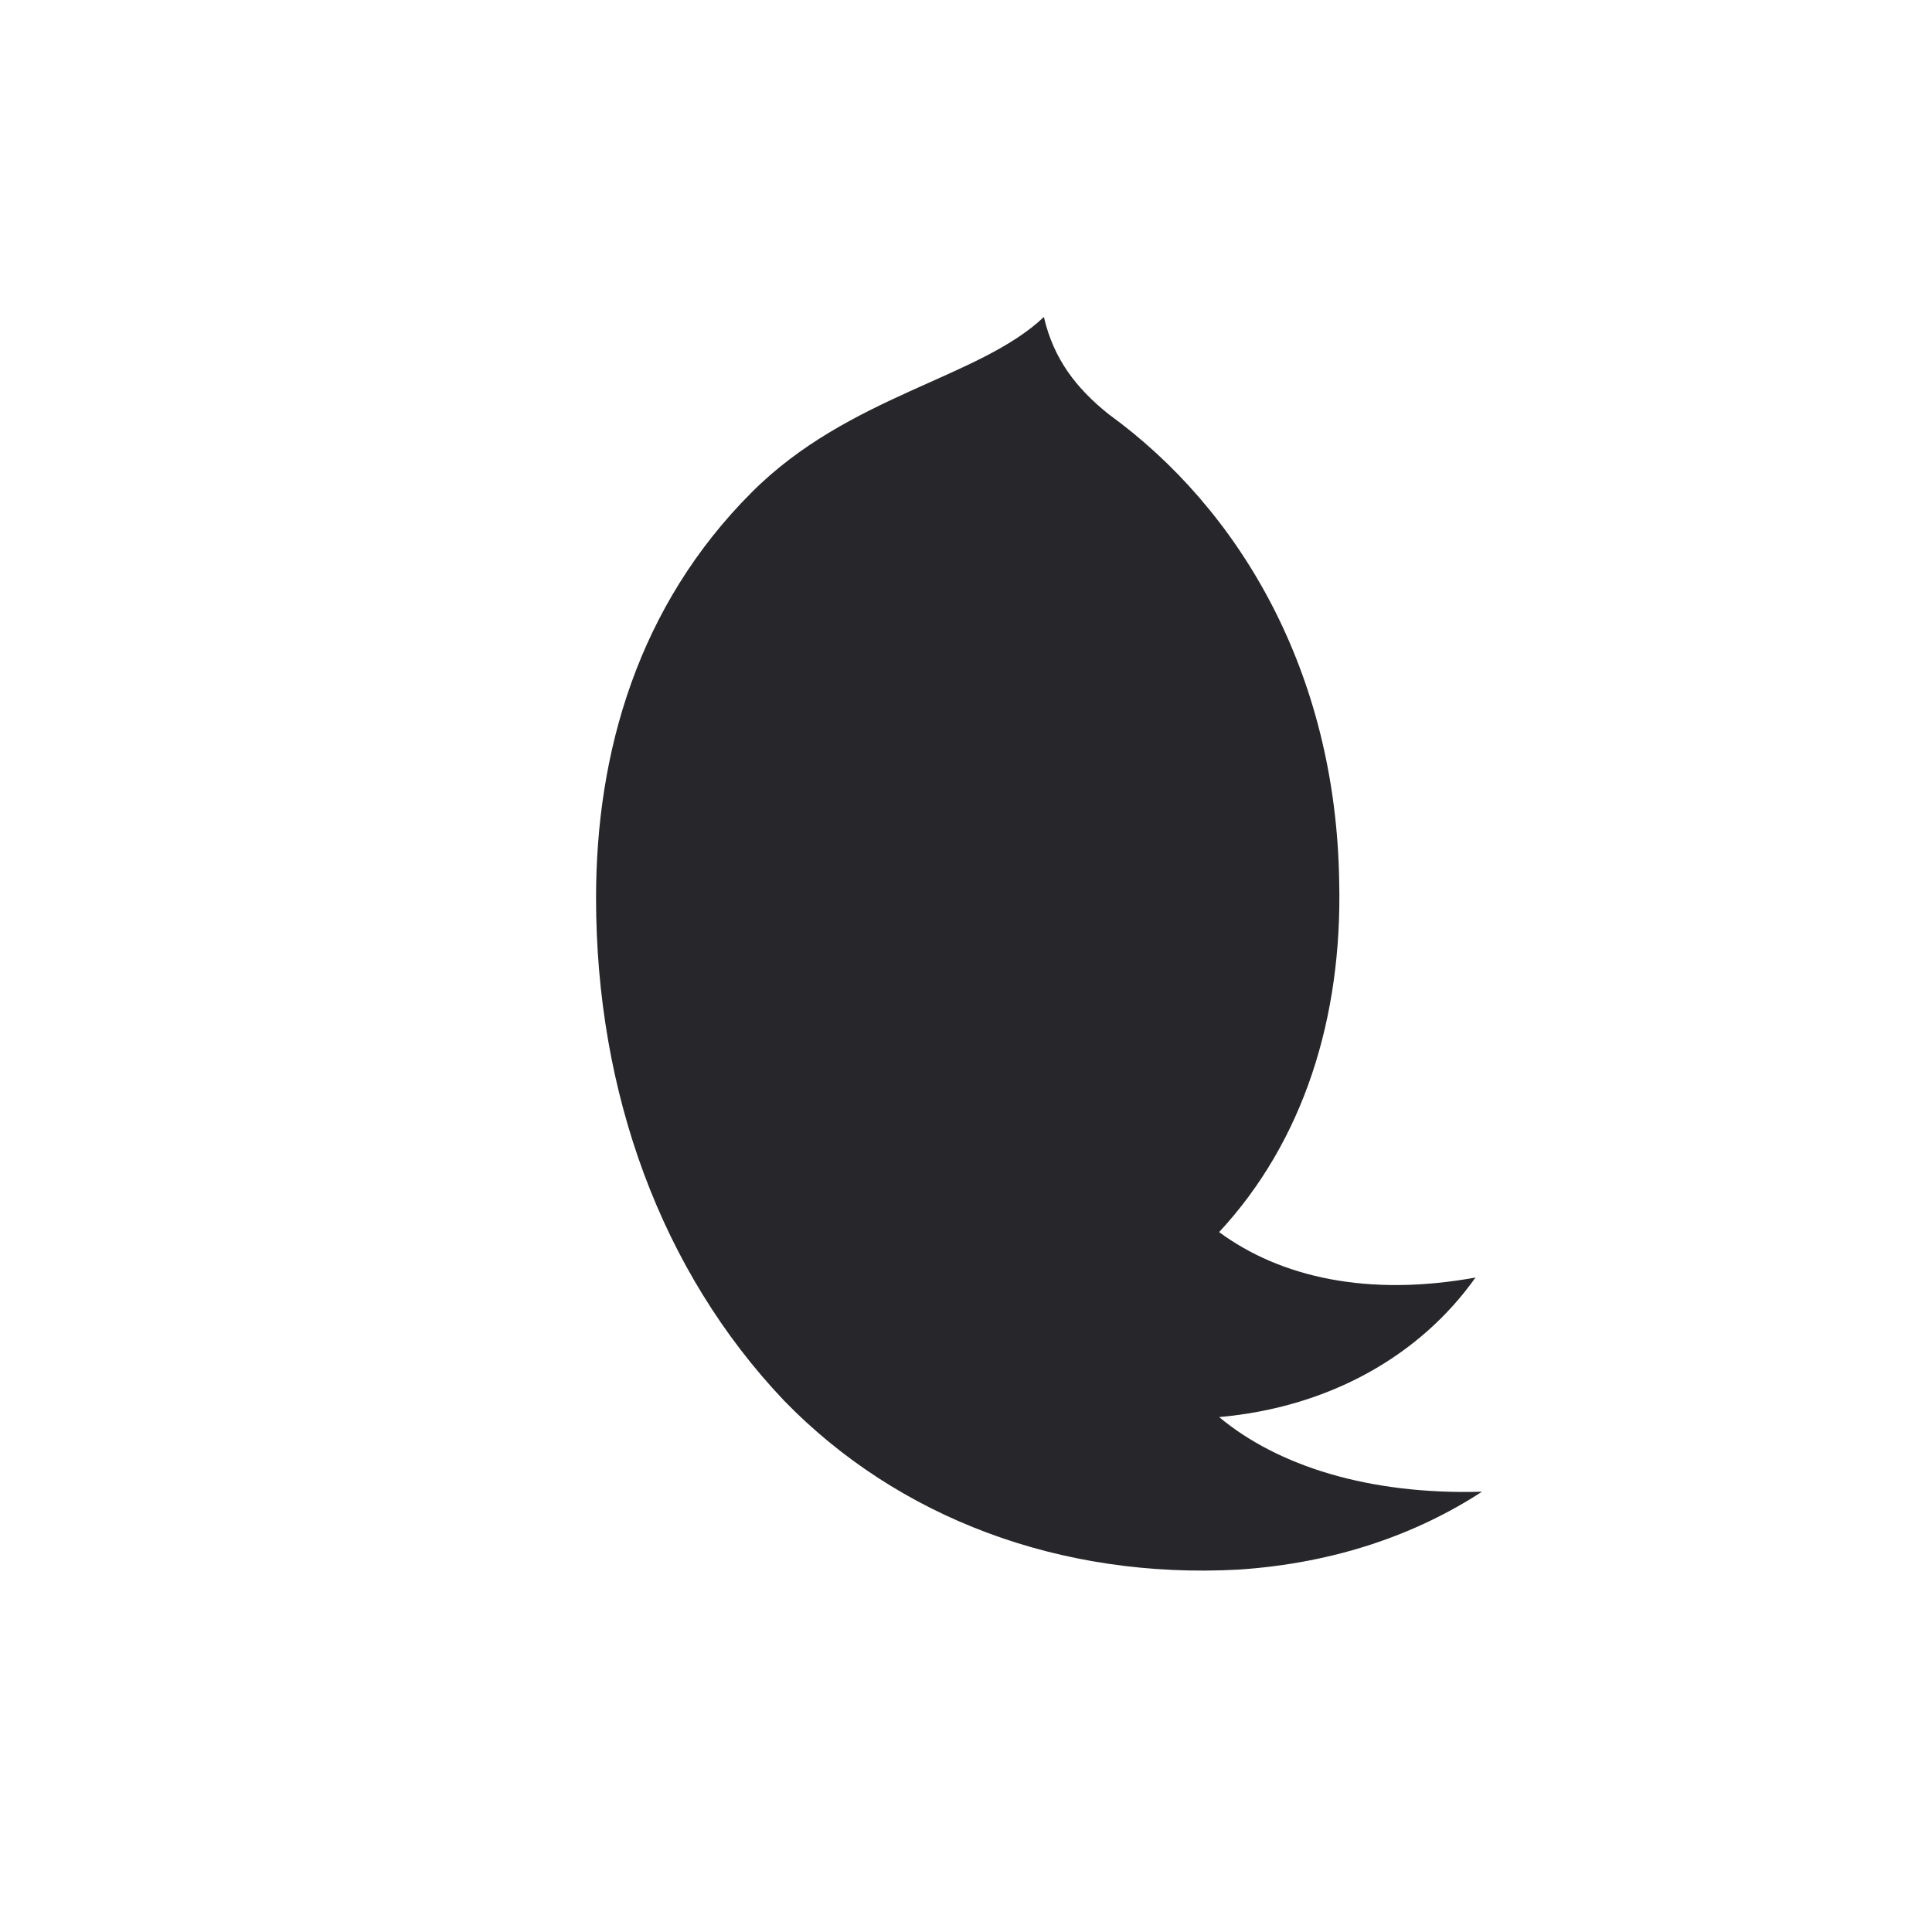
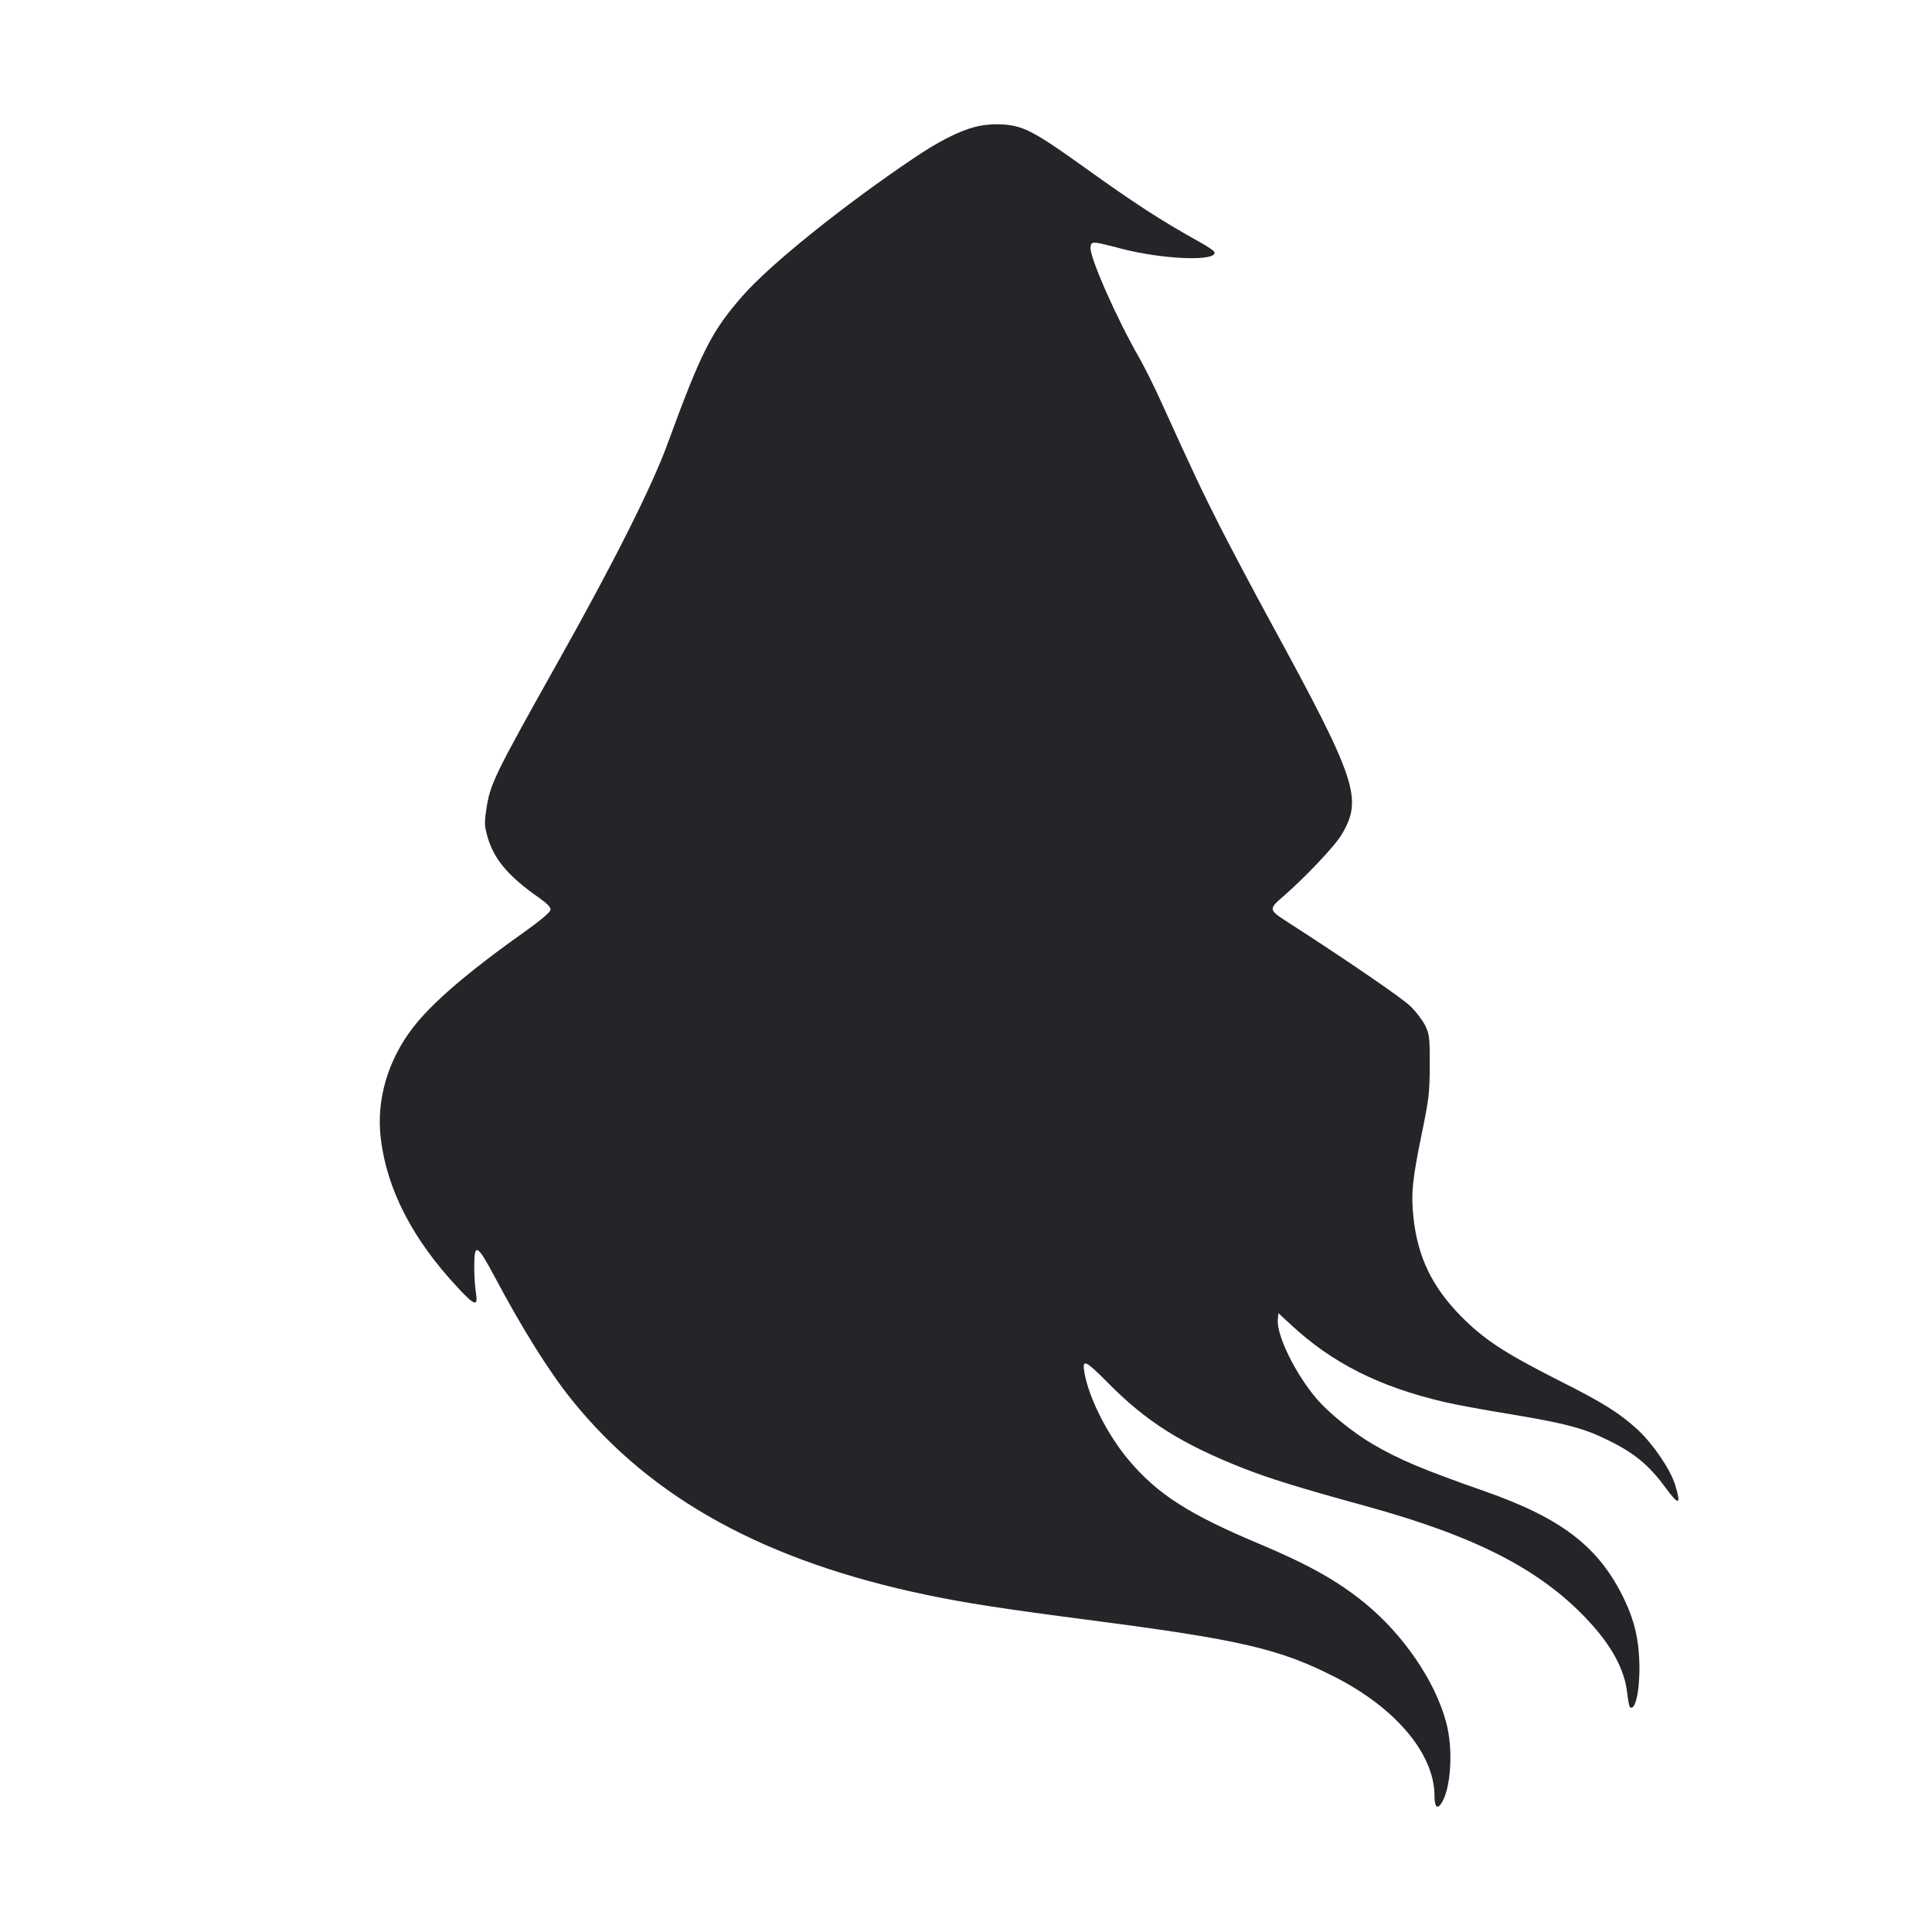
<svg xmlns="http://www.w3.org/2000/svg" width="1024px" height="1024px" viewBox="0 0 1024 1024" version="1.1">
-   <g transform="translate(512 512) scale(0.86) translate(-512 -512)">
-     <path fill="#26262B" d="M 560 112 C 520 150 440 160 380 220 C 310 290 284 380 284 470 C 284 590 324 700 400 780 C 470 852 570 890 680 884 C 740 880 790 862 830 836 C 760 838 704 820 668 790 C 736 784 792 752 826 704 C 760 716 706 704 668 676 C 720 620 744 544 742 460 C 740 330 680 230 600 172 C 580 156 566 138 560 112 Z" />
+   <g transform="translate(546.20 515.99) scale(1.00289) translate(-671.5 -638)">
+     <g transform="translate(0,1254) scale(0.1,-0.1)" fill="#252428" fill-rule="nonzero">
+       <path d="M6420 10634 c-86 -23 -193 -77 -324 -166 -371 -250 -758 -561 -903 -727 -164 -187 -218 -294 -398 -786 -81 -221 -282 -622 -573 -1140 -346 -617 -364 -654 -384 -794 -10 -69 -9 -83 10 -148 35 -113 111 -202 270 -313 46 -33 62 -50 60 -64 -2 -12 -51 -54 -128 -109 -309 -219 -501 -384 -602 -517 -131 -172 -191 -380 -167 -580 32 -271 168 -535 409 -792 88 -95 106 -100 94 -25 -5 28 -9 90 -9 137 0 128 15 121 105 -47 152 -286 293 -511 413 -659 420 -521 1022 -850 1873 -1028 213 -44 400 -73 884 -136 775 -101 984 -150 1272 -297 323 -164 527 -407 528 -628 0 -57 13 -73 34 -44 53 76 67 289 27 434 -59 217 -224 459 -427 626 -144 118 -297 204 -558 314 -372 156 -538 262 -689 440 -111 130 -211 325 -236 460 -15 81 1 75 121 -46 204 -207 390 -324 713 -452 143 -56 294 -103 650 -201 579 -159 920 -333 1171 -599 131 -139 200 -267 213 -394 4 -34 10 -65 13 -69 28 -27 53 82 51 221 -2 128 -25 231 -77 341 -133 281 -328 433 -741 578 -331 116 -454 168 -595 251 -99 58 -225 160 -289 233 -115 133 -217 341 -209 424 l3 33 65 -60 c218 -203 468 -329 810 -409 58 -14 216 -43 352 -65 294 -49 391 -75 523 -141 131 -65 209 -129 292 -242 75 -102 88 -100 55 9 -26 84 -118 218 -199 293 -98 89 -182 142 -423 263 -282 143 -390 214 -510 336 -152 154 -228 311 -251 519 -14 126 -6 205 44 447 38 185 41 212 42 360 0 150 -2 163 -24 210 -14 28 -49 74 -79 103 -44 43 -345 249 -653 447 -95 61 -96 66 -19 132 113 98 274 267 309 327 113 190 81 287 -376 1125 -86 157 -204 381 -263 496 -98 193 -141 284 -320 678 -34 75 -83 172 -107 215 -122 211 -267 540 -261 590 4 34 9 33 158 -6 224 -59 514 -70 497 -19 -2 6 -35 29 -73 50 -214 119 -347 206 -615 398 -219 157 -292 201 -369 218 -62 14 -145 12 -210 -5z" />
+     </g>
  </g>
</svg>
